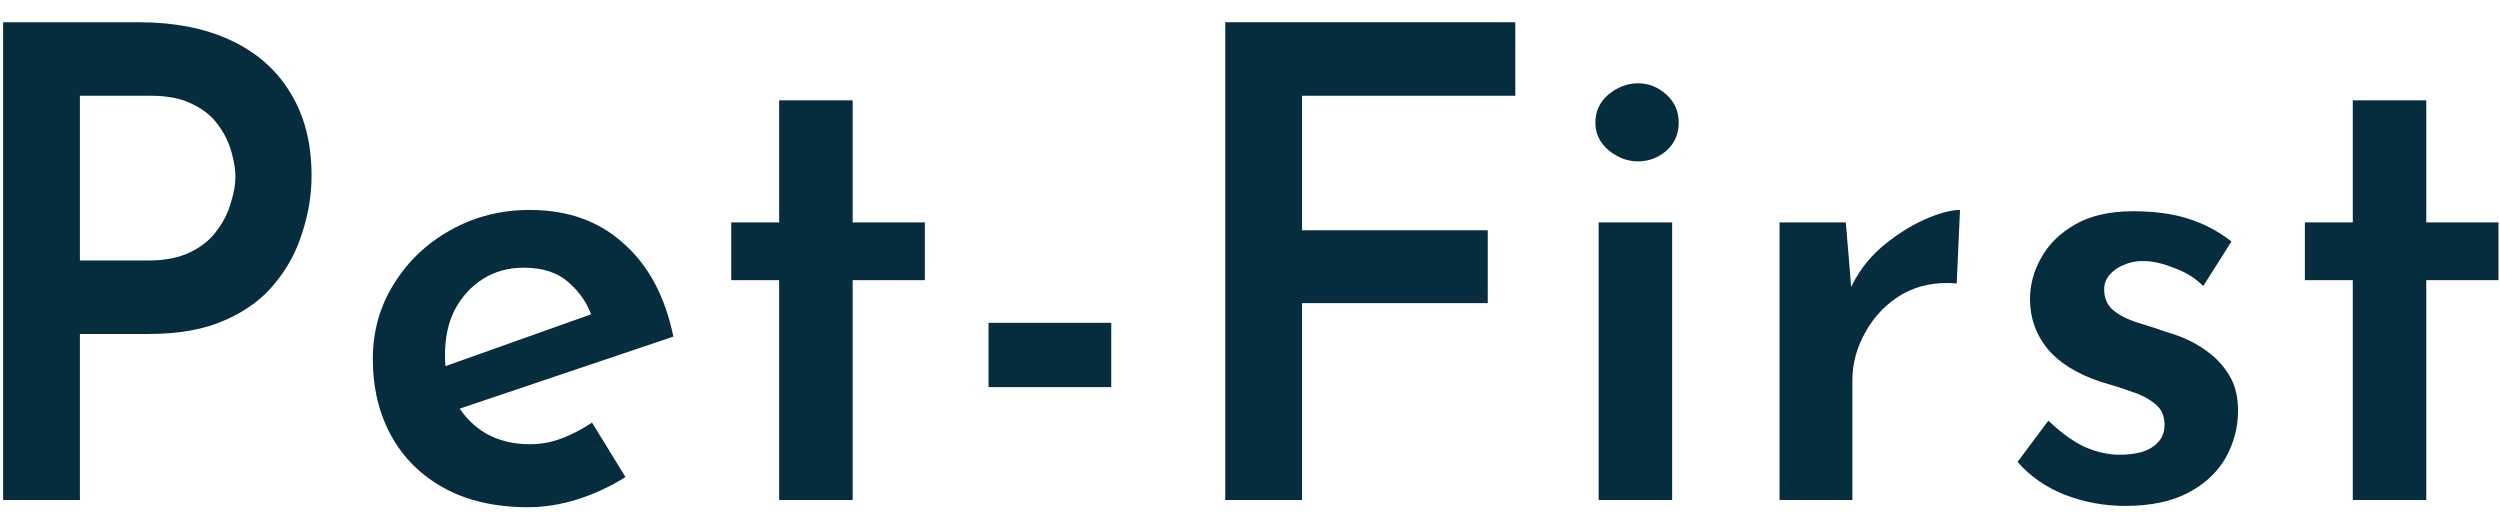
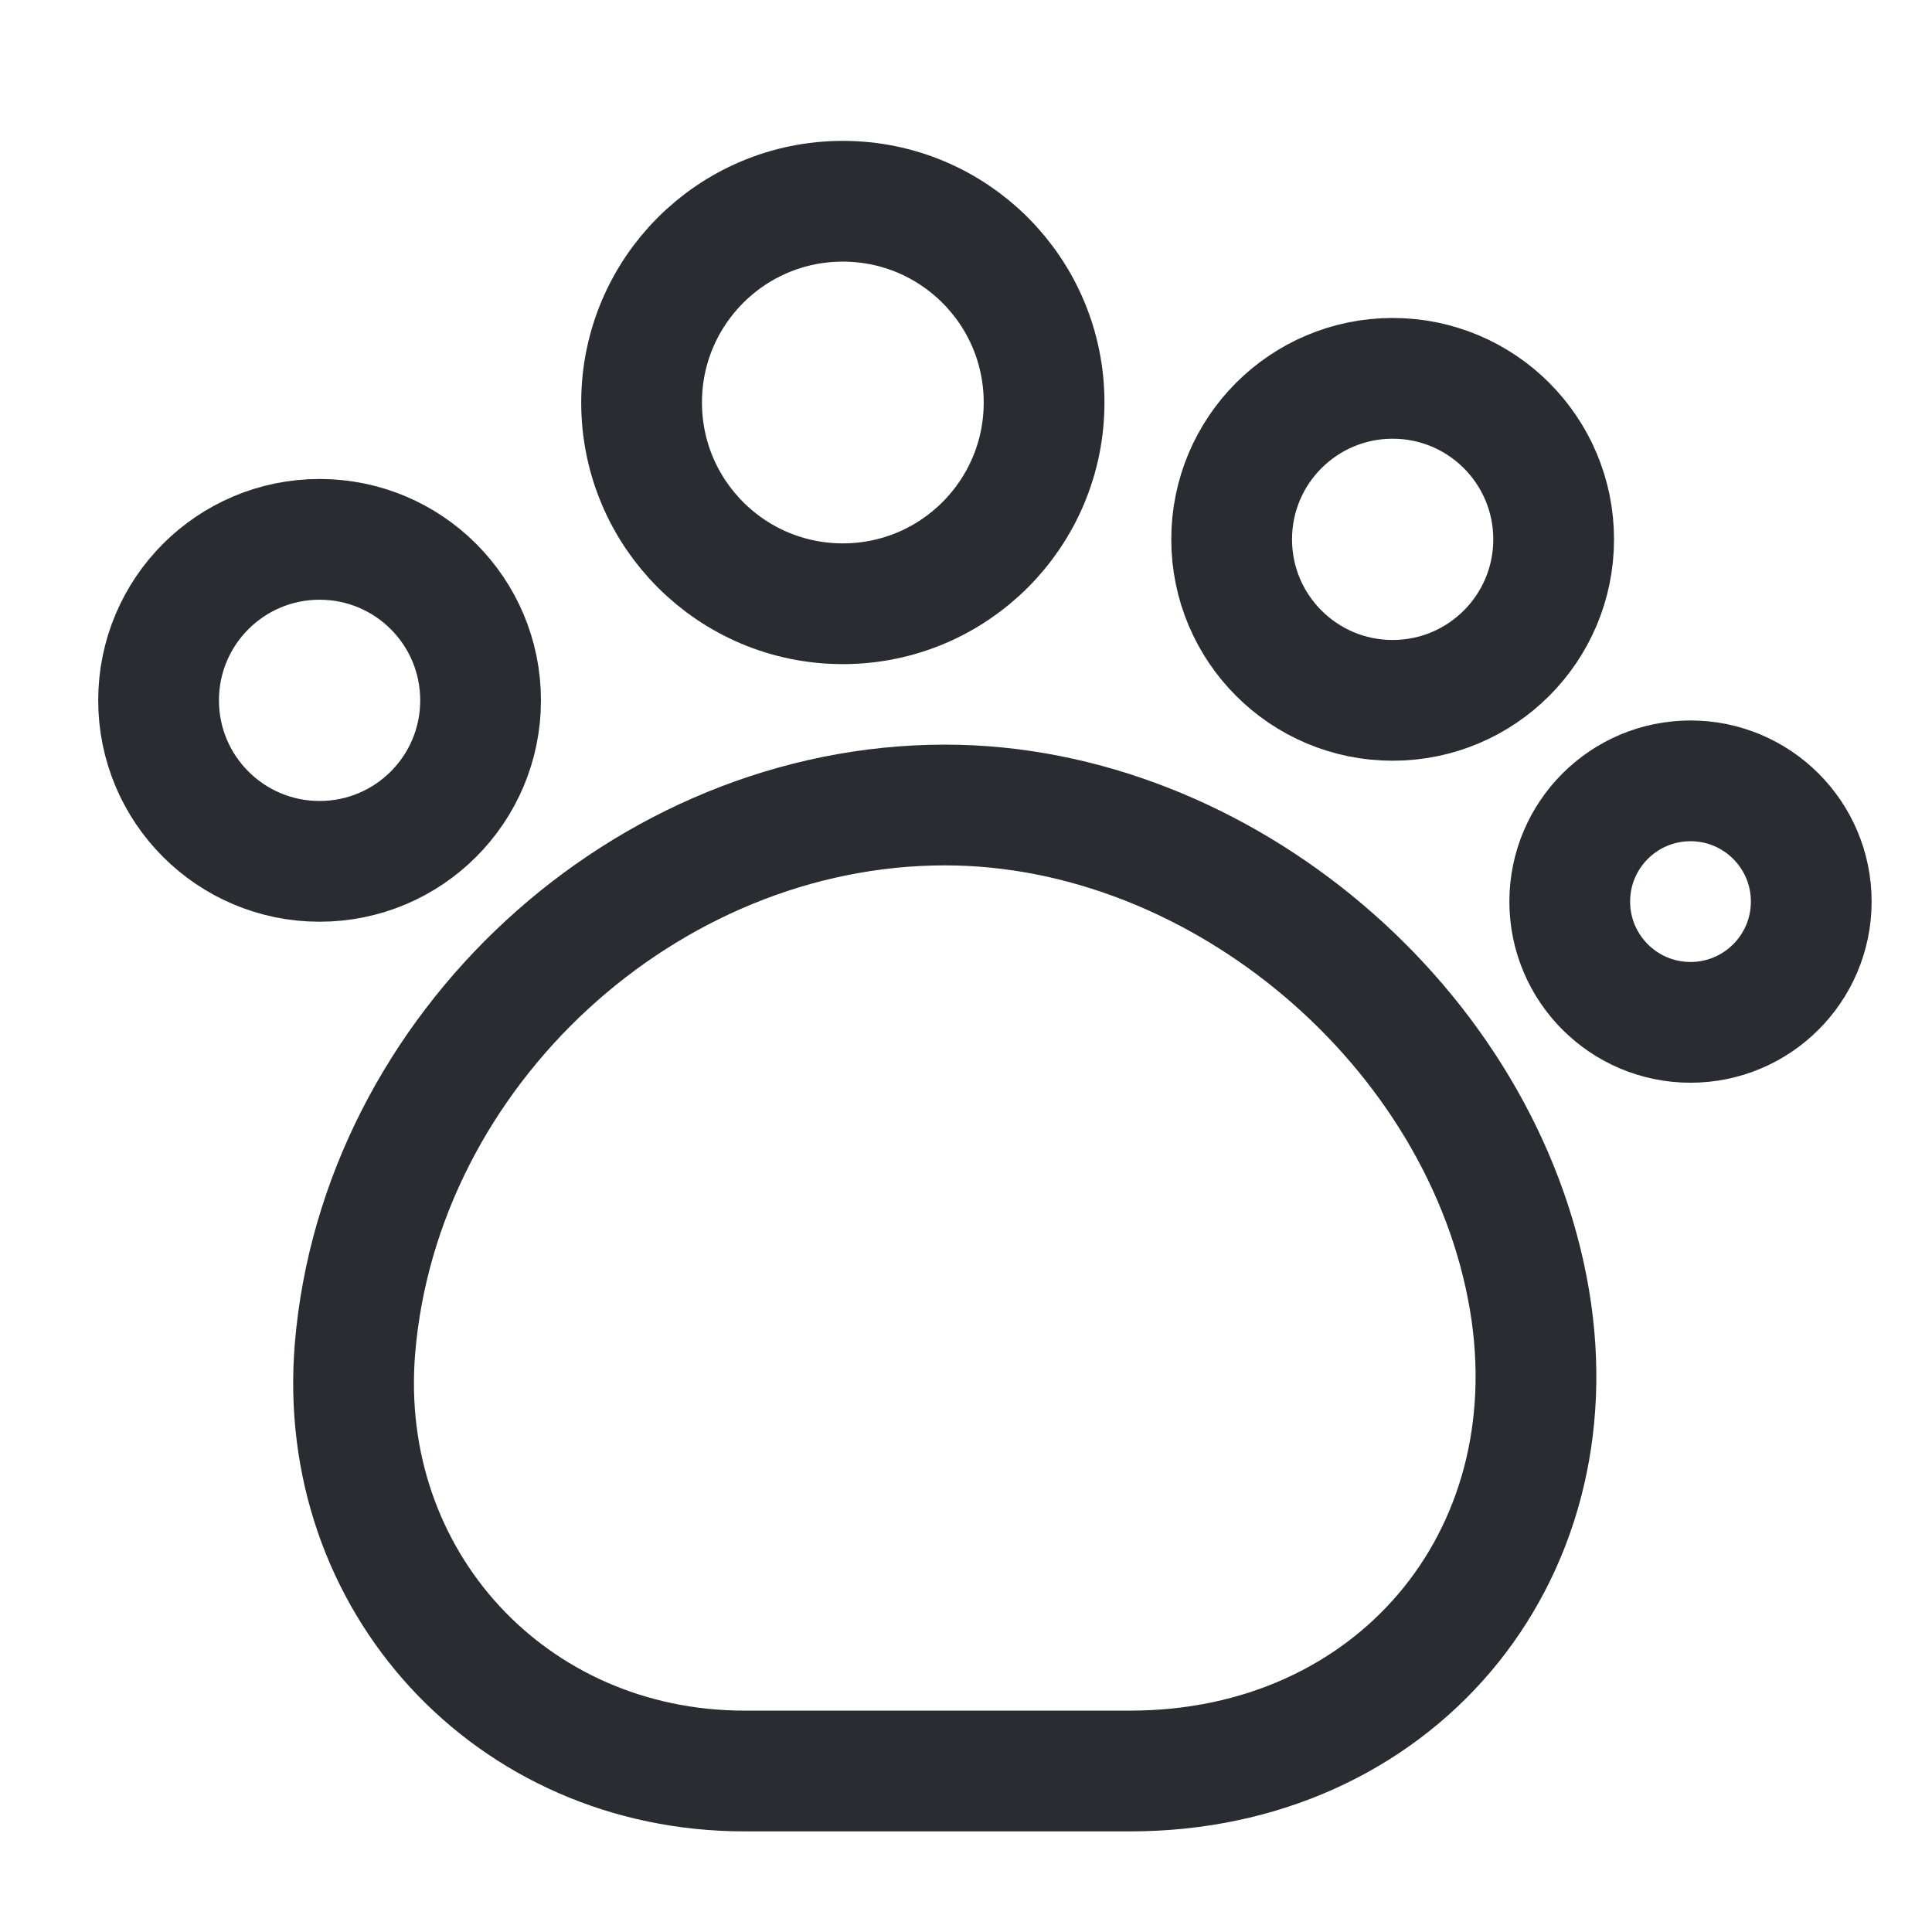
- <svg xmlns="http://www.w3.org/2000/svg" width="80" height="17" viewBox="0 0 80 17" fill="none">
-   <path d="M4.426 0.712C5.588 0.712 6.582 0.908 7.408 1.3C8.234 1.692 8.864 2.252 9.298 2.98C9.746 3.708 9.97 4.59 9.97 5.626C9.97 6.228 9.872 6.83 9.676 7.432C9.494 8.034 9.2 8.58 8.794 9.07C8.402 9.56 7.87 9.952 7.198 10.246C6.54 10.54 5.728 10.687 4.762 10.687H2.557V16H0.1V0.712H4.426ZM4.762 8.335C5.294 8.335 5.742 8.244 6.106 8.062C6.47 7.88 6.75 7.649 6.946 7.369C7.156 7.089 7.303 6.795 7.387 6.487C7.485 6.179 7.534 5.906 7.534 5.668C7.534 5.43 7.492 5.164 7.408 4.87C7.324 4.562 7.184 4.275 6.988 4.009C6.792 3.729 6.519 3.505 6.169 3.337C5.819 3.155 5.371 3.064 4.825 3.064H2.557V8.335H4.762Z" fill="#062D3E" />
-   <path d="M16.907 16.231C15.857 16.231 14.961 16.028 14.219 15.622C13.477 15.216 12.91 14.656 12.518 13.942C12.126 13.228 11.93 12.409 11.93 11.485C11.93 10.603 12.154 9.805 12.602 9.091C13.05 8.363 13.652 7.789 14.408 7.369C15.178 6.935 16.025 6.718 16.949 6.718C18.167 6.718 19.168 7.075 19.952 7.789C20.75 8.489 21.282 9.483 21.548 10.771L14.387 13.186L13.841 11.863L19.448 9.868L18.944 10.141C18.804 9.721 18.559 9.357 18.209 9.049C17.859 8.727 17.376 8.566 16.76 8.566C16.27 8.566 15.836 8.685 15.458 8.923C15.08 9.161 14.779 9.49 14.555 9.91C14.345 10.316 14.24 10.799 14.24 11.359C14.24 11.947 14.359 12.458 14.597 12.892C14.835 13.312 15.157 13.641 15.563 13.879C15.969 14.103 16.431 14.215 16.949 14.215C17.313 14.215 17.656 14.152 17.978 14.026C18.314 13.9 18.636 13.732 18.944 13.522L20.015 15.265C19.553 15.559 19.042 15.797 18.482 15.979C17.936 16.147 17.411 16.231 16.907 16.231Z" fill="#062D3E" />
-   <path d="M24.933 3.211H27.285V7.117H29.595V8.965H27.285V16H24.933V8.965H23.4V7.117H24.933V3.211Z" fill="#062D3E" />
-   <path d="M31.633 10.33H35.56V12.388H31.633V10.33Z" fill="#062D3E" />
-   <path d="M39.208 0.712H48.49V3.064H41.665V7.369H47.608V9.7H41.665V16H39.208V0.712Z" fill="#062D3E" />
-   <path d="M51.157 7.117H53.509V16H51.157V7.117ZM51.052 3.925C51.052 3.561 51.192 3.26 51.472 3.022C51.766 2.784 52.081 2.665 52.417 2.665C52.753 2.665 53.054 2.784 53.32 3.022C53.586 3.26 53.719 3.561 53.719 3.925C53.719 4.289 53.586 4.59 53.32 4.828C53.054 5.052 52.753 5.164 52.417 5.164C52.081 5.164 51.766 5.045 51.472 4.807C51.192 4.569 51.052 4.275 51.052 3.925Z" fill="#062D3E" />
-   <path d="M59.066 7.117L59.276 9.637L59.192 9.28C59.43 8.748 59.766 8.293 60.2 7.915C60.648 7.537 61.103 7.243 61.565 7.033C62.041 6.823 62.426 6.718 62.72 6.718L62.615 9.07C61.943 9.014 61.355 9.133 60.851 9.427C60.361 9.721 59.976 10.12 59.696 10.624C59.416 11.114 59.276 11.632 59.276 12.178V16H56.945V7.117H59.066Z" fill="#062D3E" />
-   <path d="M68.005 16.189C67.333 16.189 66.689 16.07 66.073 15.832C65.471 15.594 64.967 15.244 64.561 14.782L65.548 13.459C65.94 13.837 66.325 14.117 66.703 14.299C67.095 14.467 67.466 14.551 67.816 14.551C68.082 14.551 68.32 14.523 68.53 14.467C68.754 14.397 68.929 14.292 69.055 14.152C69.195 14.012 69.265 13.823 69.265 13.585C69.265 13.305 69.167 13.088 68.971 12.934C68.775 12.766 68.523 12.633 68.215 12.535C67.907 12.423 67.578 12.318 67.228 12.22C66.472 11.968 65.905 11.618 65.527 11.17C65.149 10.708 64.96 10.176 64.96 9.574C64.96 9.112 65.079 8.671 65.317 8.251C65.555 7.817 65.919 7.46 66.409 7.18C66.899 6.9 67.515 6.76 68.257 6.76C68.929 6.76 69.51 6.837 70 6.991C70.504 7.145 70.973 7.39 71.407 7.726L70.504 9.154C70.252 8.902 69.951 8.713 69.601 8.587C69.265 8.447 68.957 8.37 68.677 8.356C68.425 8.342 68.201 8.377 68.005 8.461C67.809 8.531 67.648 8.636 67.522 8.776C67.396 8.916 67.333 9.077 67.333 9.259C67.333 9.539 67.431 9.763 67.627 9.931C67.837 10.099 68.103 10.232 68.425 10.33C68.747 10.428 69.069 10.533 69.391 10.645C69.825 10.771 70.203 10.946 70.525 11.17C70.861 11.394 71.127 11.667 71.323 11.989C71.519 12.297 71.617 12.682 71.617 13.144C71.617 13.676 71.484 14.18 71.218 14.656C70.952 15.118 70.553 15.489 70.021 15.769C69.489 16.049 68.817 16.189 68.005 16.189Z" fill="#062D3E" />
-   <path d="M75.289 3.211H77.641V7.117H79.951V8.965H77.641V16H75.289V8.965H73.756V7.117H75.289V3.211Z" fill="#062D3E" />
+ <svg xmlns="http://www.w3.org/2000/svg" width="800px" height="800px" viewBox="0 0 24 24" fill="none">
+   <path d="M4.41 16.75C4.17 19.64 6.35 22 9.25 22H14.04C17.3 22 19.54 19.37 19 16.15C18.43 12.77 15.17 10 11.74 10C8.02 10 4.72 13.04 4.41 16.75Z" stroke="#292D32" stroke-width="1.5" stroke-linecap="round" stroke-linejoin="round" />
+   <path d="M10.47 7.5C11.851 7.5 12.97 6.381 12.97 5C12.97 3.619 11.851 2.5 10.47 2.5C9.089 2.5 7.97 3.619 7.97 5C7.97 6.381 9.089 7.5 10.47 7.5Z" stroke="#292D32" stroke-width="1.5" stroke-linecap="round" stroke-linejoin="round" />
+   <path d="M17.3 8.7C18.405 8.7 19.3 7.805 19.3 6.7C19.3 5.595 18.405 4.7 17.3 4.7C16.195 4.7 15.3 5.595 15.3 6.7C15.3 7.805 16.195 8.7 17.3 8.7Z" stroke="#292D32" stroke-width="1.5" stroke-linecap="round" stroke-linejoin="round" />
+   <path d="M21 12.7C21.828 12.7 22.5 12.028 22.5 11.2C22.5 10.371 21.828 9.7 21 9.7C20.172 9.7 19.5 10.371 19.5 11.2C19.5 12.028 20.172 12.7 21 12.7Z" stroke="#292D32" stroke-width="1.5" stroke-linecap="round" stroke-linejoin="round" />
+   <path d="M3.97 10.7C5.075 10.7 5.97 9.805 5.97 8.7C5.97 7.595 5.075 6.7 3.97 6.7C2.865 6.7 1.97 7.595 1.97 8.7C1.97 9.805 2.865 10.7 3.97 10.7Z" stroke="#292D32" stroke-width="1.5" stroke-linecap="round" stroke-linejoin="round" />
</svg>
